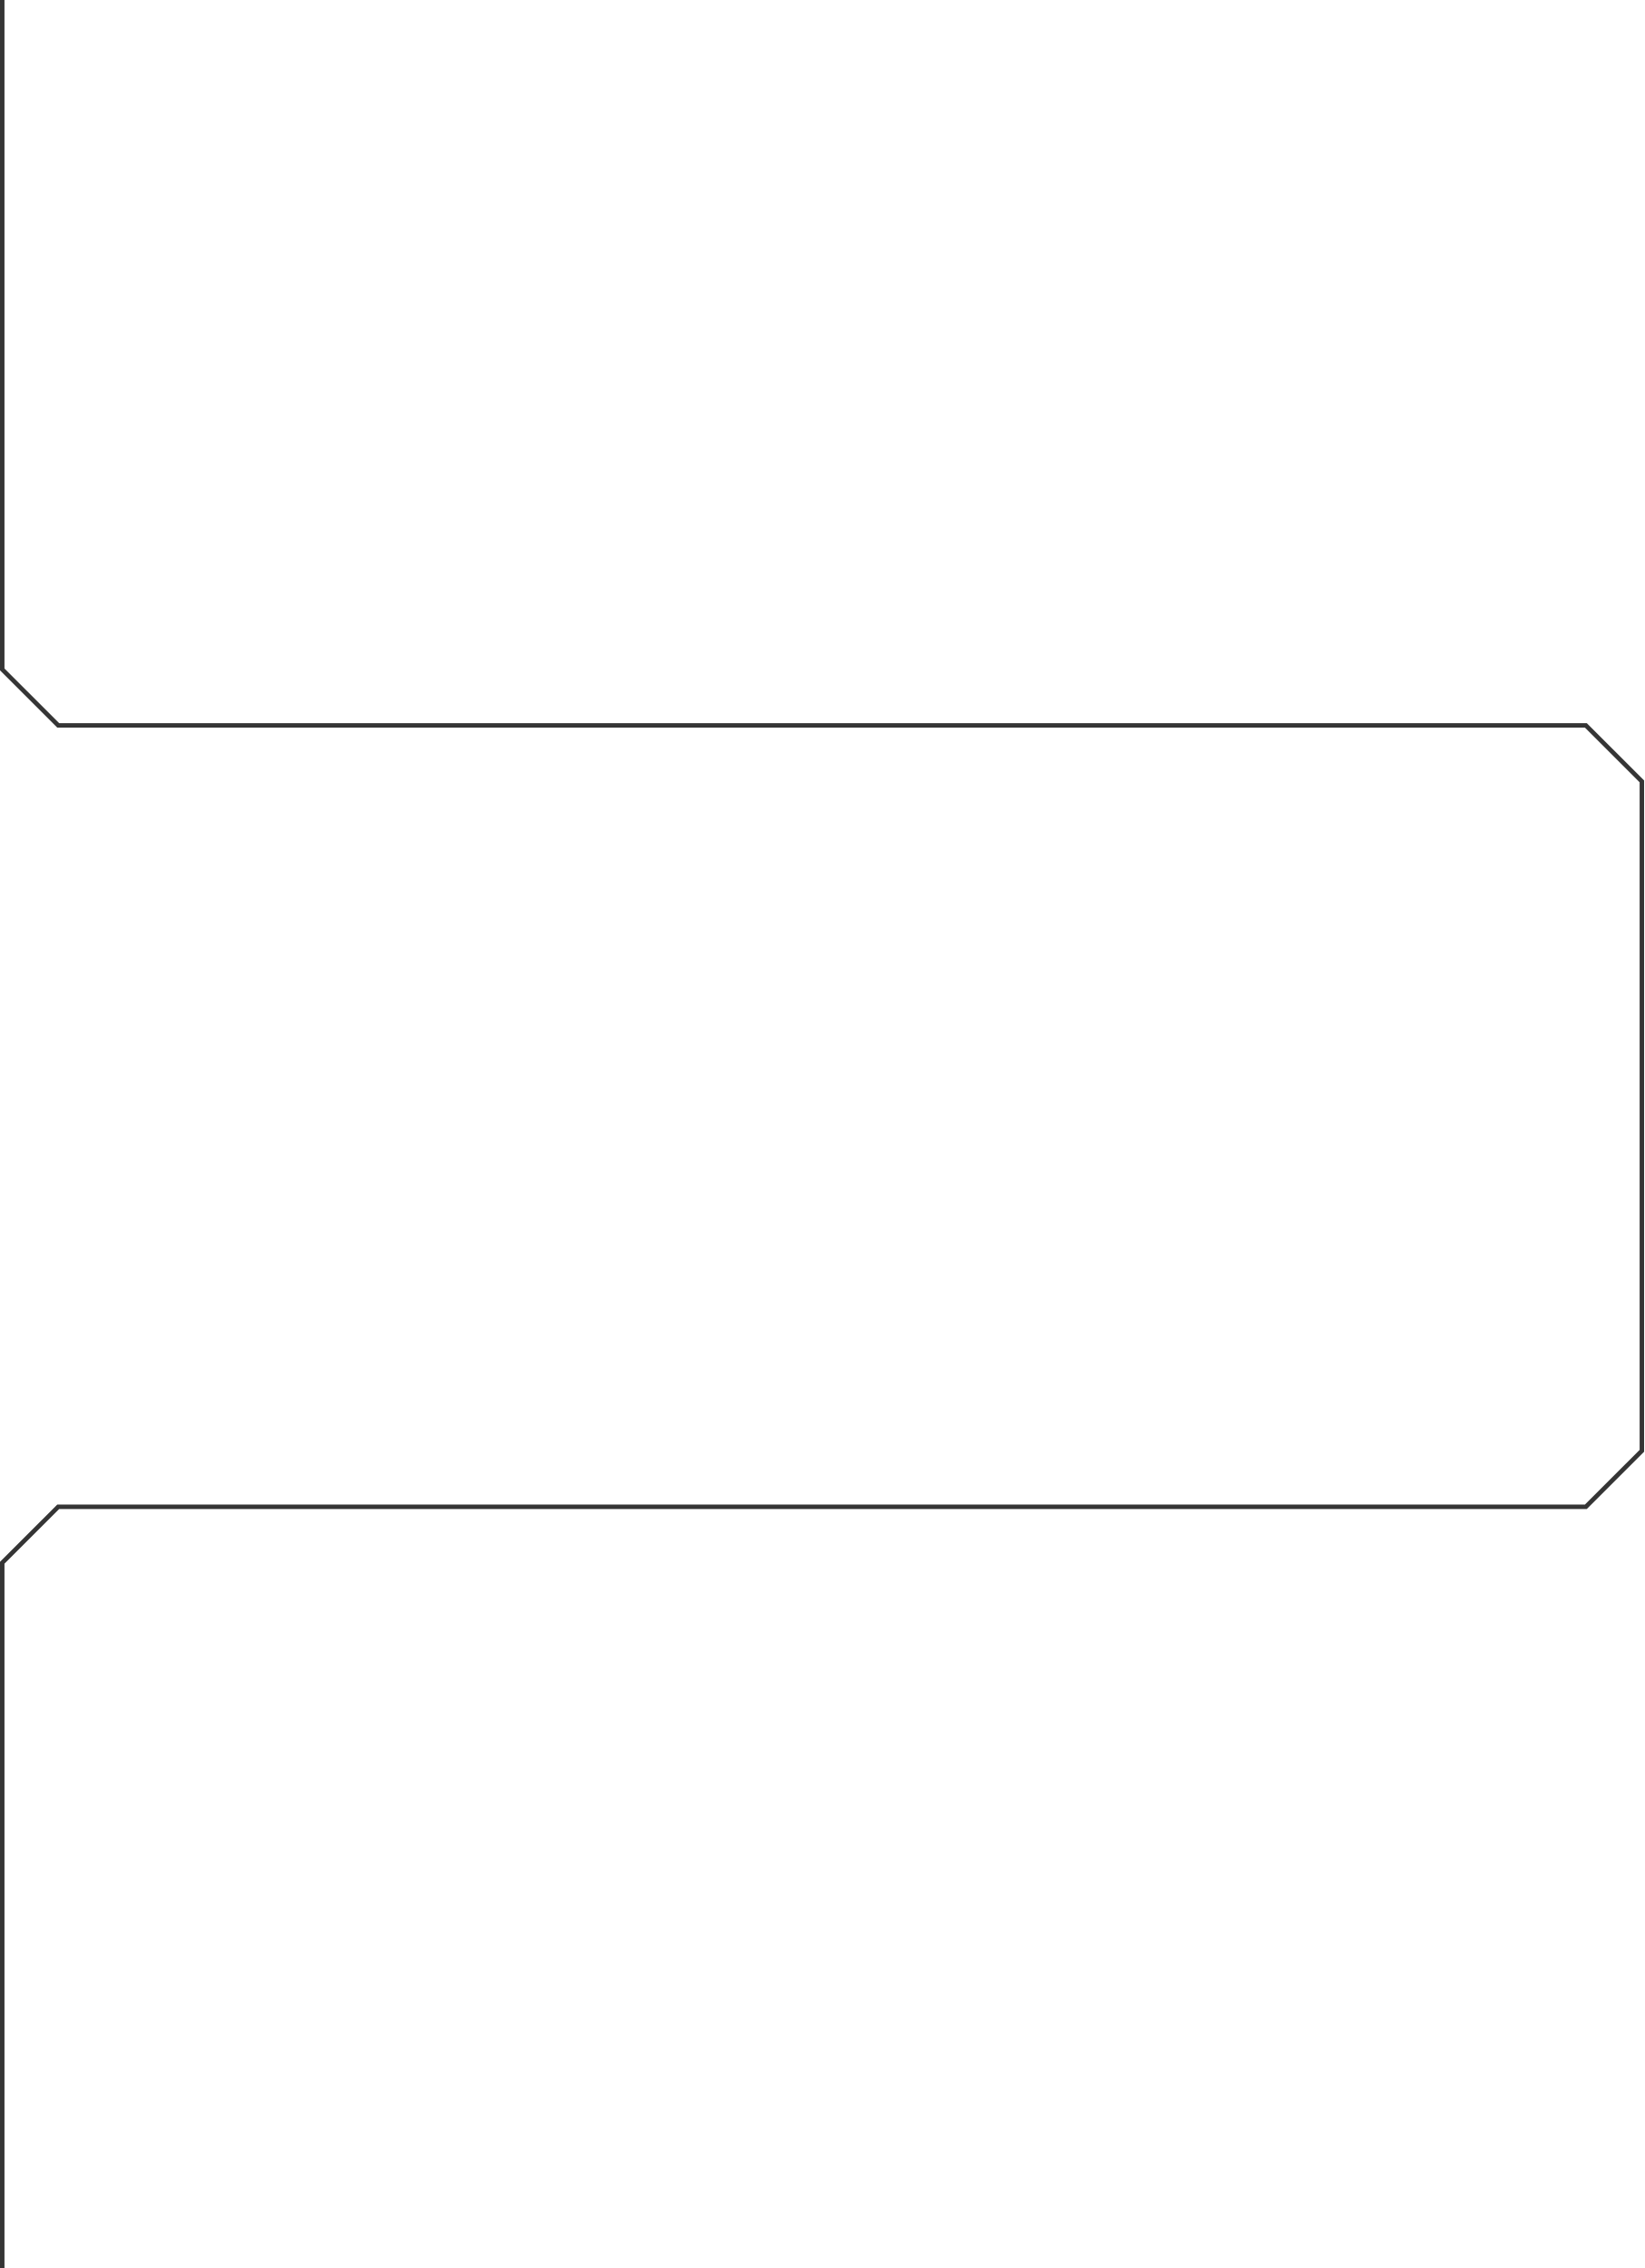
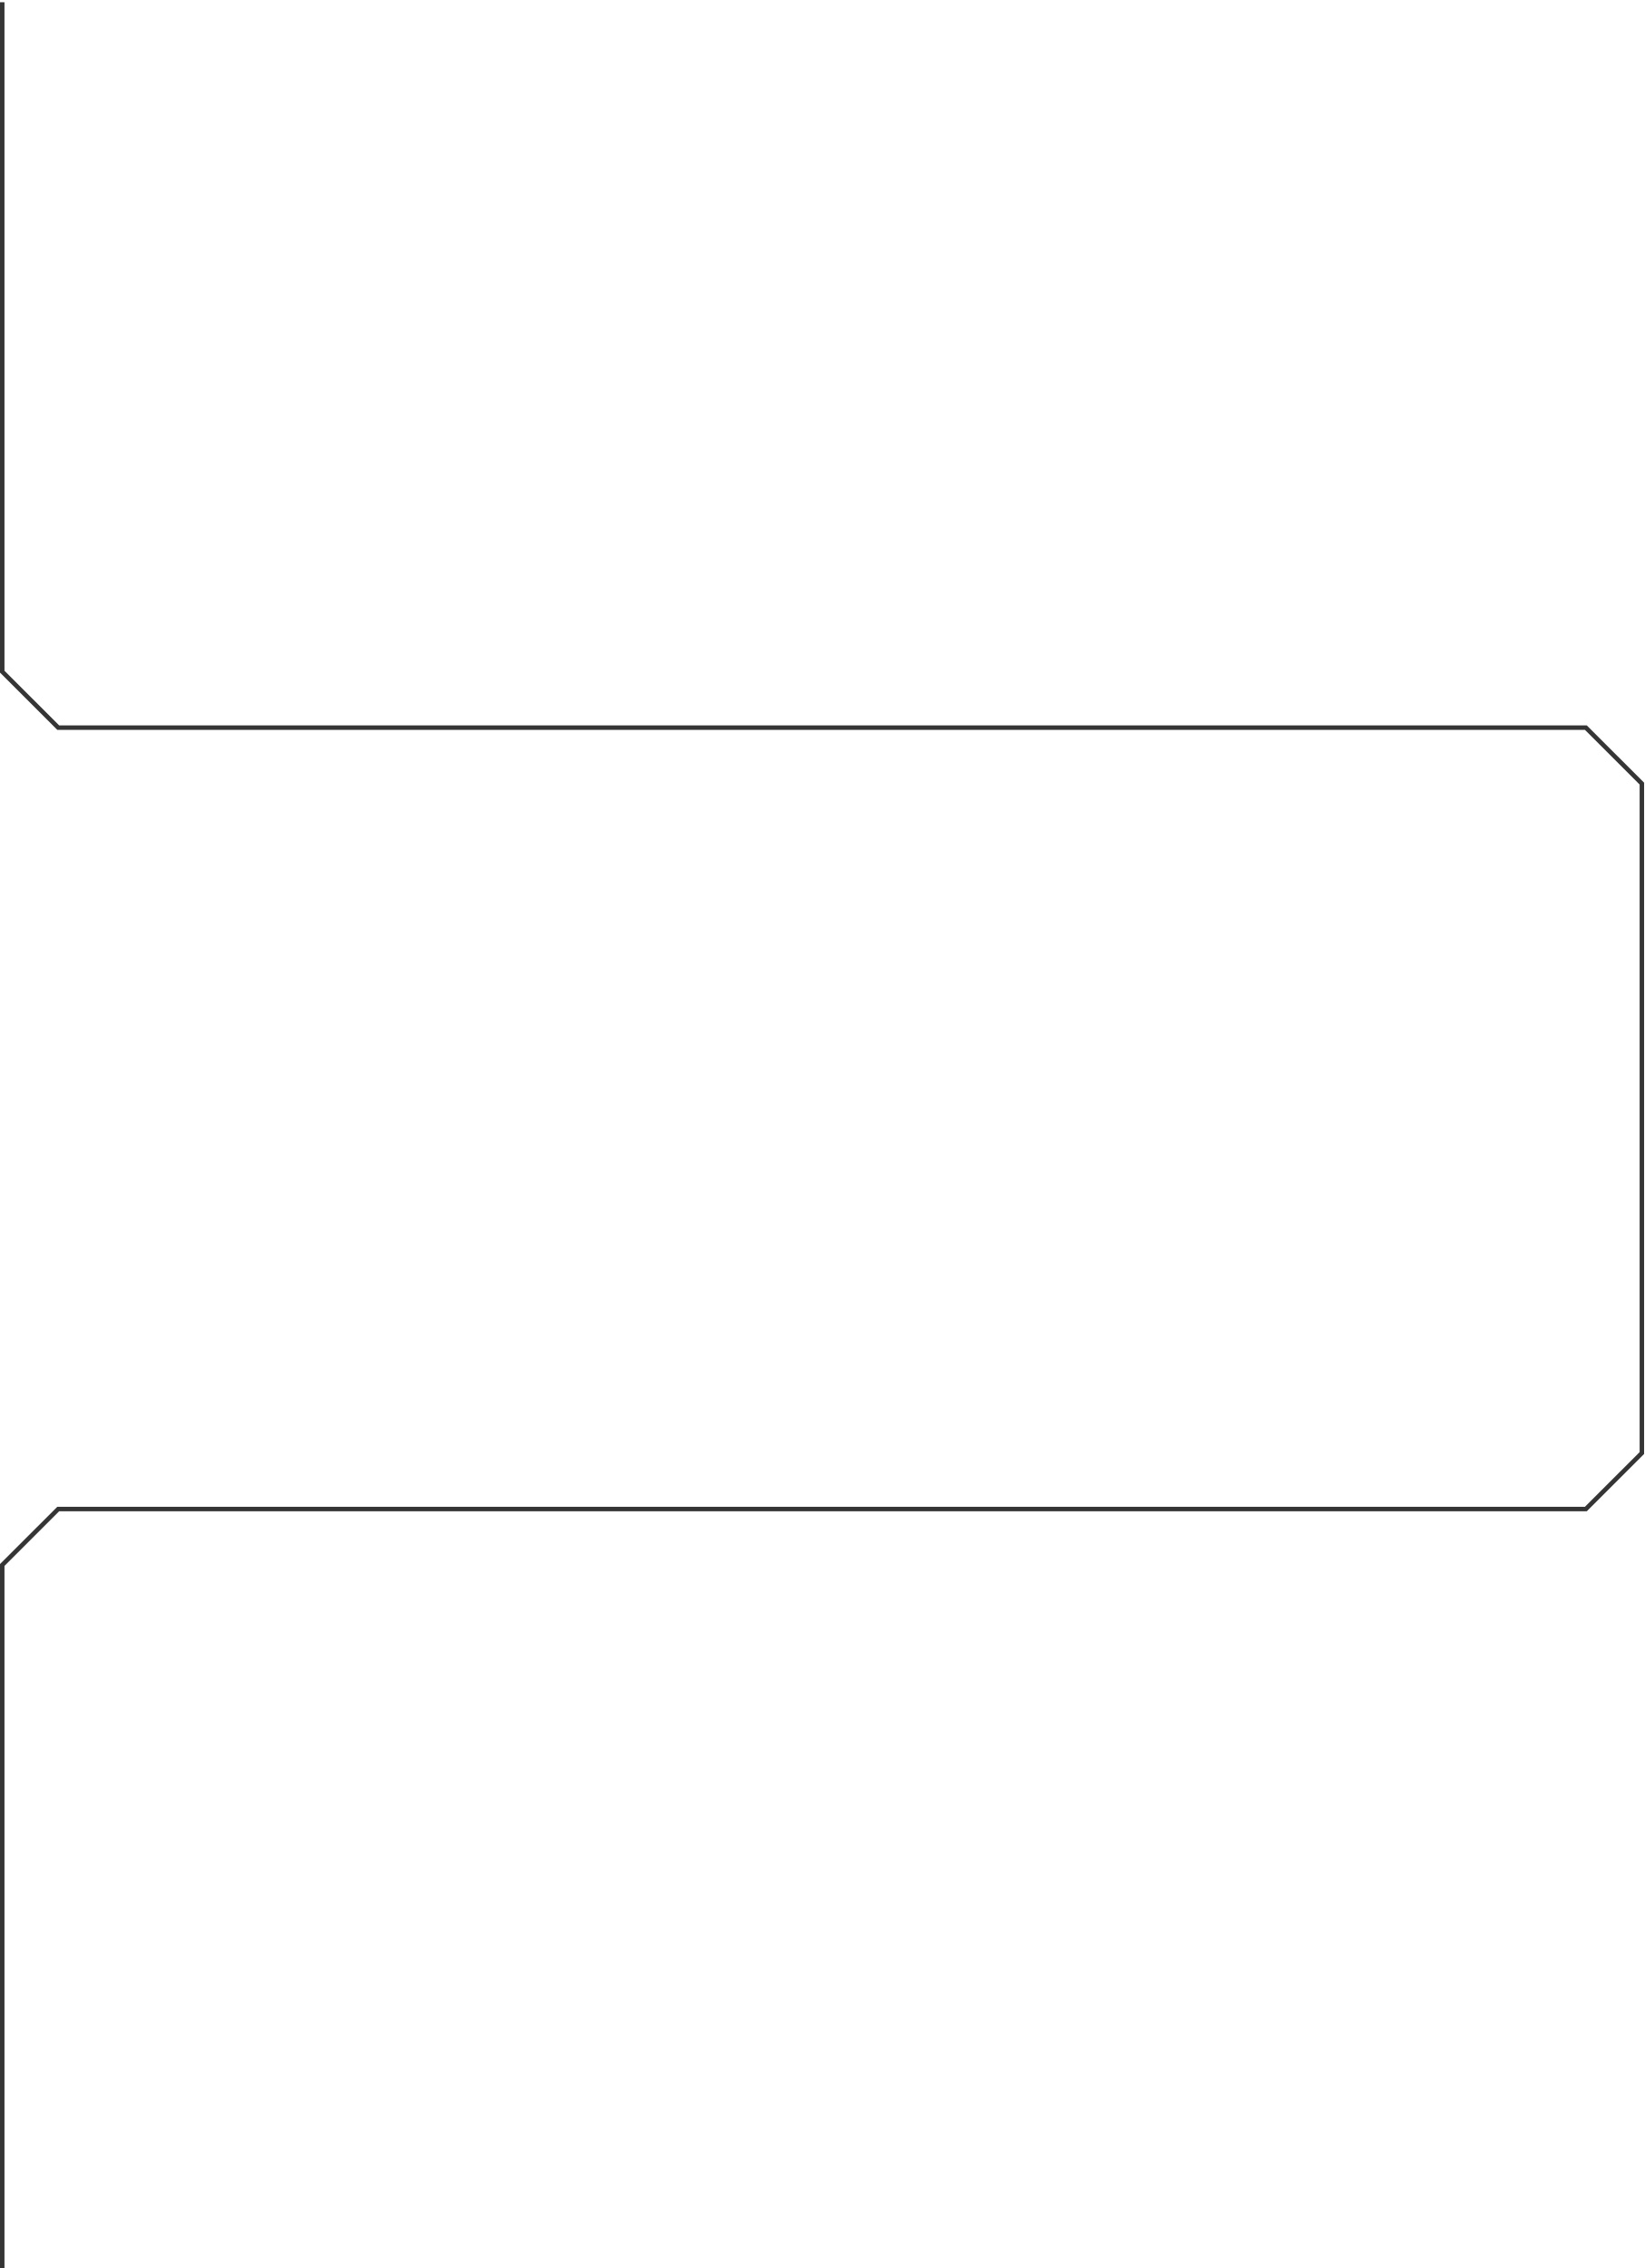
- <svg xmlns="http://www.w3.org/2000/svg" width="366.754" height="506" viewBox="0 0 366.754 506" fill="none" version="1.1" id="svg4">
-   <defs id="defs8" />
+ <svg xmlns="http://www.w3.org/2000/svg" width="366.754" height="506" viewBox="0 0 366.754 505" fill="none" version="1.1" id="svg4">
  <path d="m 0.5,0 v 149.352 l 12.492,12.488 h 340.77 l 12.492,12.488 V 323.68 l -12.492,12.488 H 12.992 L 0.5,348.655 V 506" stroke="#353535" id="path2" />
</svg>
